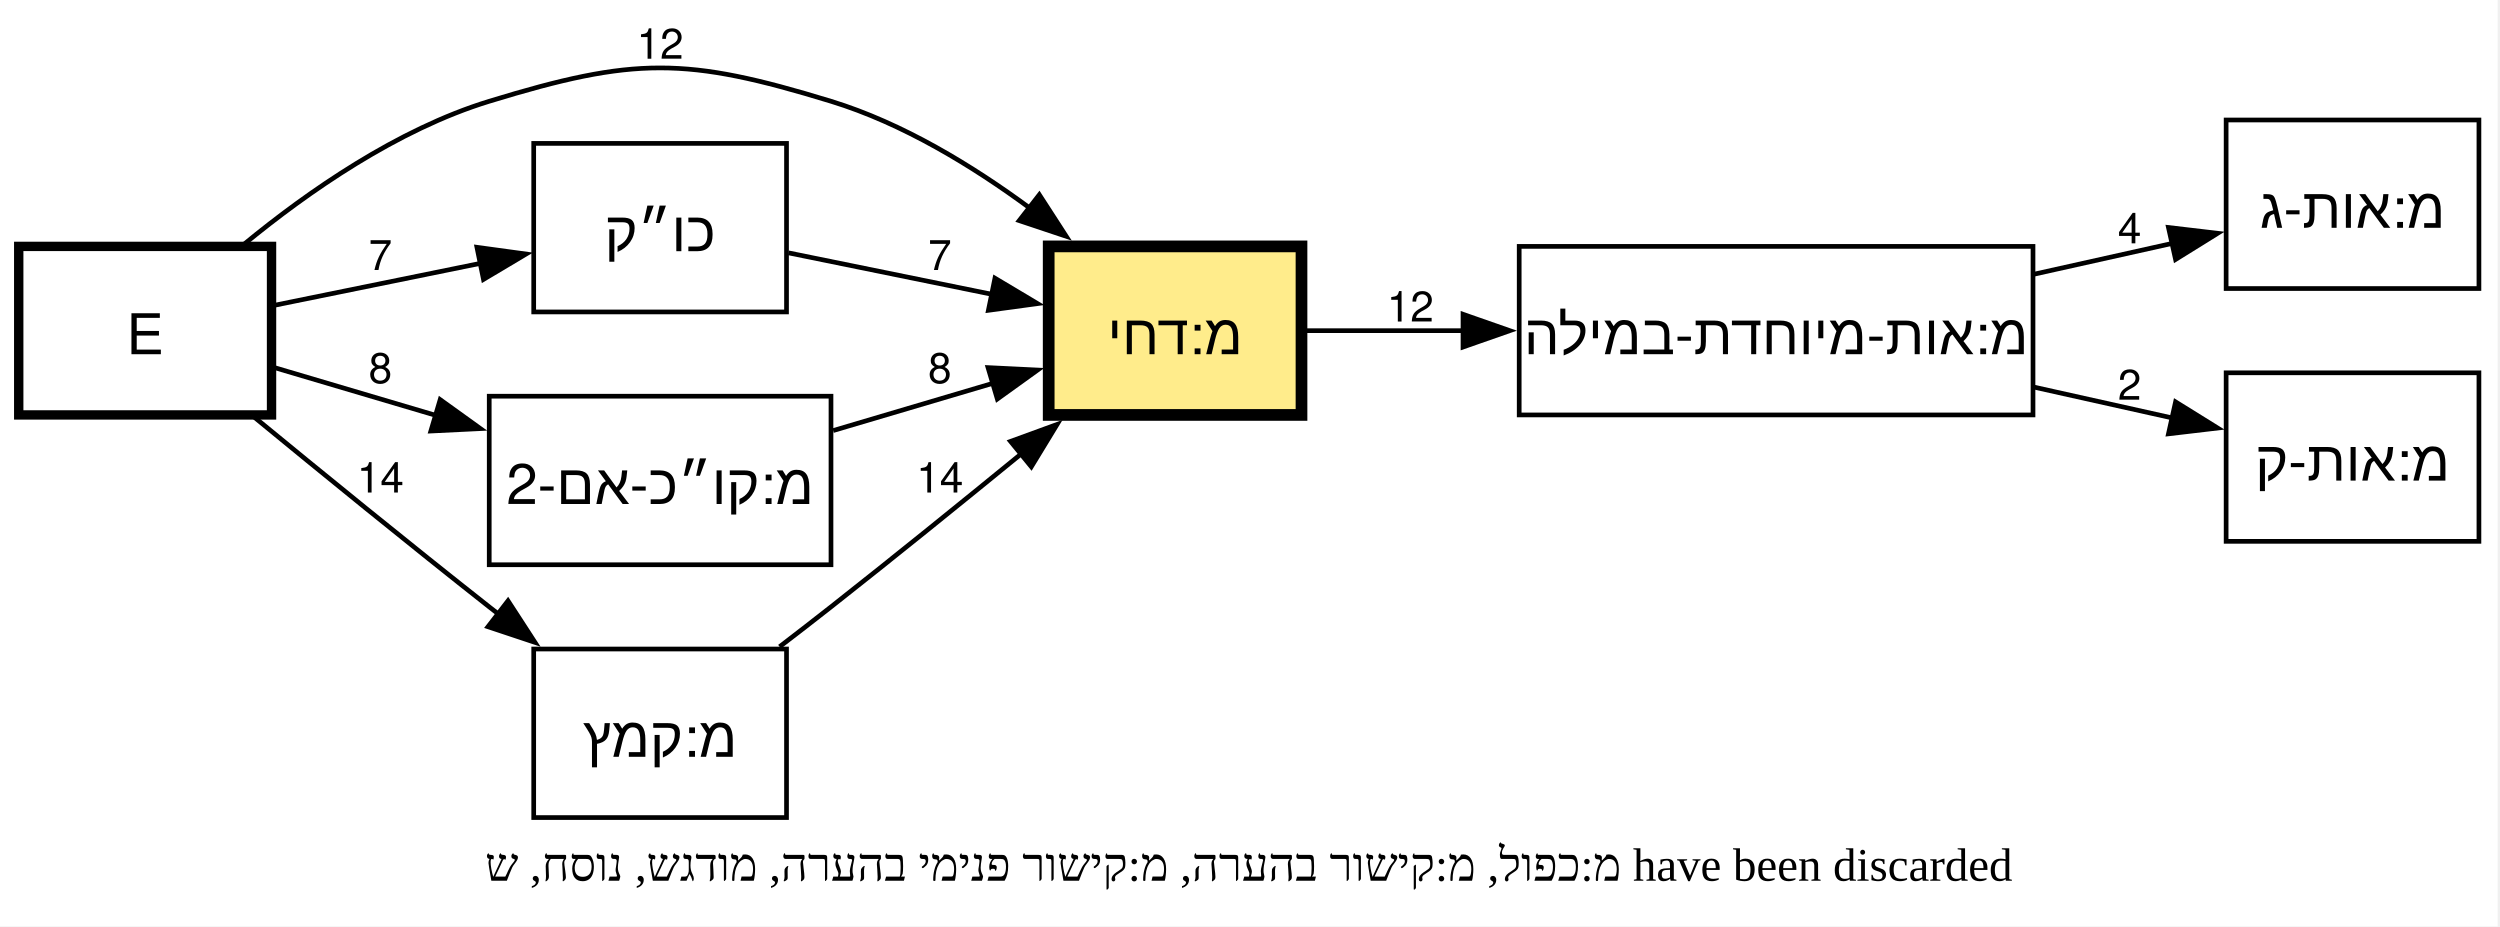
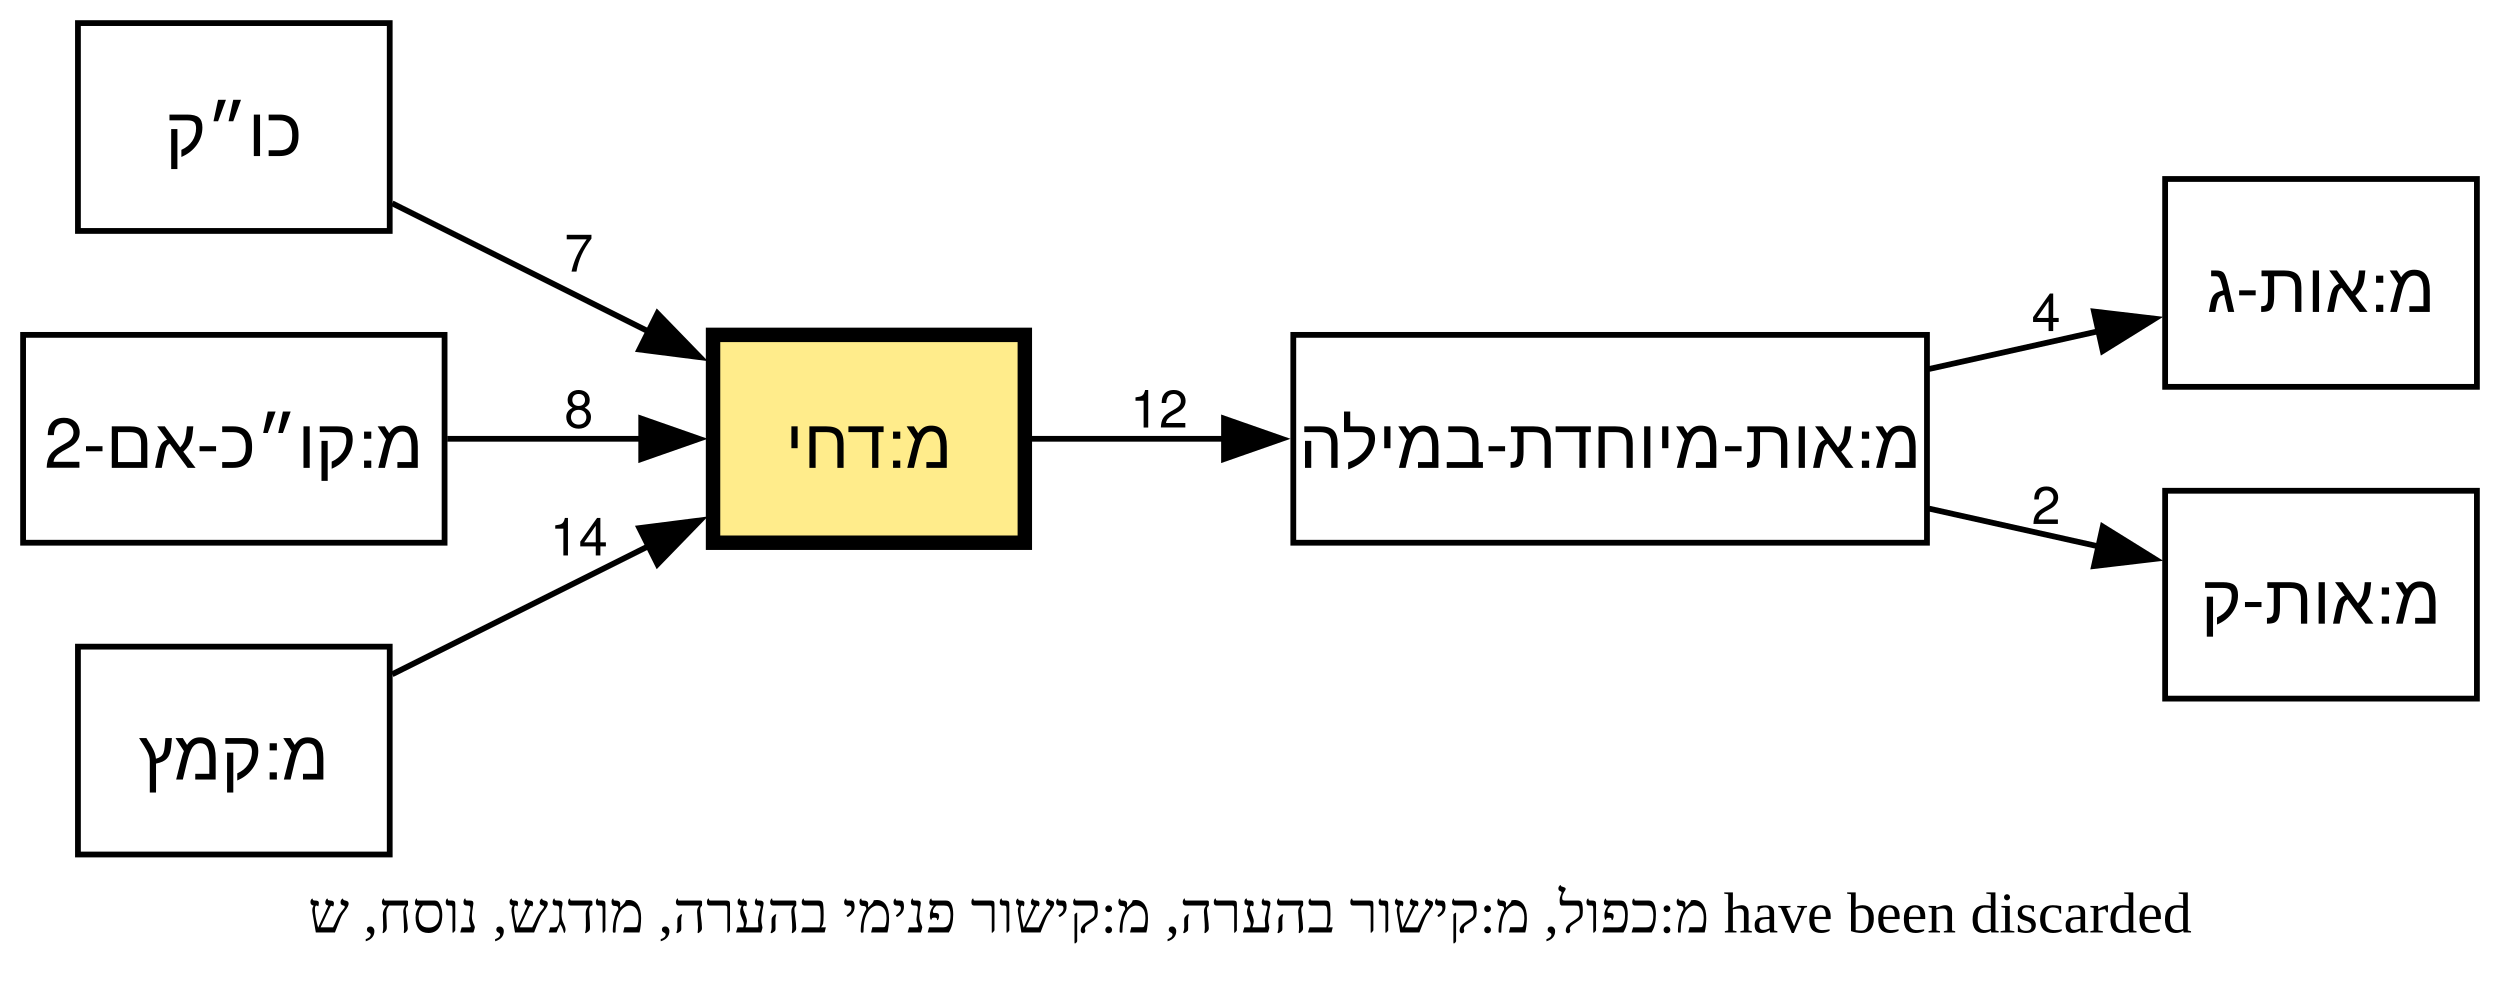
- <svg xmlns="http://www.w3.org/2000/svg" width="534pt" height="198pt" viewBox="0.00 0.00 534.00 198.00">
-   <g id="graph0" class="graph" transform="scale(1 1) rotate(0) translate(4 193.88)">
-     <polygon fill="white" stroke="none" points="-4,4 -4,-193.88 529.5,-193.88 529.5,4 -4,4" />
-     <text xml:space="preserve" text-anchor="middle" x="262.75" y="-5.75" font-family="Times New Roman,serif" font-size="10.00">מ:כפול, מ:קישור בהערה, מ:קישור פנימי בהערה, מודגש, נוסח, ש have been discarded</text>
+ <svg xmlns="http://www.w3.org/2000/svg" width="433pt" height="171pt" viewBox="0.00 0.00 433.00 171.00">
+   <g id="graph0" class="graph" transform="scale(1 1) rotate(0) translate(4 167.25)">
+     <polygon fill="white" stroke="none" points="-4,4 -4,-167.25 429,-167.25 429,4 -4,4" />
+     <text xml:space="preserve" text-anchor="middle" x="212.5" y="-5.75" font-family="Times New Roman,serif" font-size="10.00">מ:כפול, מ:קישור בהערה, מ:קישור פנימי בהערה, מודגש, נוסח, ש have been discarded</text>
    <g id="node1" class="node">
-       <polygon fill="none" stroke="black" stroke-width="2" points="54,-141.25 0,-141.25 0,-105.25 54,-105.25 54,-141.25" />
-       <text xml:space="preserve" text-anchor="middle" x="27" y="-118.22" font-family="SBL Hebrew,Helvetica" font-size="12.00">E</text>
+       <polygon fill="#ffec8b" stroke="black" stroke-width="2.5" points="173.5,-109.25 119.5,-109.25 119.5,-73.25 173.5,-73.25 173.5,-109.25" />
+       <text xml:space="preserve" text-anchor="middle" x="146.5" y="-86.22" font-family="SBL Hebrew,Helvetica" font-size="12.00">מ:דחי</text>
+     </g>
+     <g id="node3" class="node">
+       <polygon fill="none" stroke="black" points="329.75,-109.25 220,-109.25 220,-73.25 329.75,-73.25 329.75,-109.25" />
+       <text xml:space="preserve" text-anchor="middle" x="274.88" y="-86.22" font-family="SBL Hebrew,Helvetica" font-size="12.00">מ:אות-מיוחדת-במילה</text>
+     </g>
+     <g id="edge4" class="edge">
+       <path fill="none" stroke="black" d="M174.61,-91.25C184.56,-91.25 196.3,-91.25 208.16,-91.25" />
+       <polygon fill="black" stroke="black" points="208,-94.75 218,-91.25 208,-87.75 208,-94.75" />
+       <text xml:space="preserve" text-anchor="middle" x="196.75" y="-93.2" font-family="Helvetica,sans-Serif" font-size="9.00">12</text>
    </g>
    <g id="node2" class="node">
-       <polygon fill="#ffec8b" stroke="black" stroke-width="2.5" points="274,-141.25 220,-141.25 220,-105.25 274,-105.25 274,-141.25" />
-       <text xml:space="preserve" text-anchor="middle" x="247" y="-118.22" font-family="SBL Hebrew,Helvetica" font-size="12.00">מ:דחי</text>
+       <polygon fill="none" stroke="black" points="63.5,-163.25 9.5,-163.25 9.5,-127.25 63.5,-127.25 63.5,-163.25" />
+       <text xml:space="preserve" text-anchor="middle" x="36.5" y="-140.22" font-family="SBL Hebrew,Helvetica" font-size="12.00">כו״ק</text>
+     </g>
+     <g id="edge1" class="edge">
+       <path fill="none" stroke="black" d="M63.92,-132.04C77.29,-125.36 93.74,-117.13 108.35,-109.82" />
+       <polygon fill="black" stroke="black" points="109.87,-112.98 117.25,-105.38 106.74,-106.72 109.87,-112.98" />
+       <text xml:space="preserve" text-anchor="middle" x="96.25" y="-120.2" font-family="Helvetica,sans-Serif" font-size="9.00">7</text>
+     </g>
+     <g id="node4" class="node">
+       <polygon fill="none" stroke="black" points="425,-136.25 371,-136.25 371,-100.25 425,-100.25 425,-136.25" />
+       <text xml:space="preserve" text-anchor="middle" x="398" y="-113.22" font-family="SBL Hebrew,Helvetica" font-size="12.00">מ:אות-ג</text>
    </g>
    <g id="edge2" class="edge">
-       <path fill="none" stroke="black" d="M48.14,-141.72C61.8,-152.95 80.89,-166.24 100.5,-172.25 131.52,-181.75 142.48,-181.75 173.5,-172.25 188.78,-167.57 203.74,-158.46 216.07,-149.36" />
-       <polygon fill="black" stroke="black" points="218,-152.29 223.75,-143.4 213.7,-146.76 218,-152.29" />
-       <text xml:space="preserve" text-anchor="middle" x="137" y="-181.33" font-family="Helvetica,sans-Serif" font-size="9.00">12</text>
+       <path fill="none" stroke="black" d="M330.06,-103.33C340.09,-105.56 350.36,-107.85 359.74,-109.95" />
+       <polygon fill="black" stroke="black" points="358.68,-113.29 369.2,-112.05 360.2,-106.46 358.68,-113.29" />
+       <text xml:space="preserve" text-anchor="middle" x="350.38" y="-109.91" font-family="Helvetica,sans-Serif" font-size="9.00">4</text>
    </g>
-     <g id="node3" class="node">
-       <polygon fill="none" stroke="black" points="164,-163.25 110,-163.25 110,-127.25 164,-127.25 164,-163.25" />
-       <text xml:space="preserve" text-anchor="middle" x="137" y="-140.22" font-family="SBL Hebrew,Helvetica" font-size="12.00">כו״ק</text>
-     </g>
-     <g id="edge1" class="edge">
-       <path fill="none" stroke="black" d="M54.42,-128.63C67.72,-131.34 84.08,-134.67 98.65,-137.64" />
-       <polygon fill="black" stroke="black" points="97.87,-141.06 108.37,-139.62 99.27,-134.2 97.87,-141.06" />
-       <text xml:space="preserve" text-anchor="middle" x="77.25" y="-136.2" font-family="Helvetica,sans-Serif" font-size="9.00">7</text>
-     </g>
-     <g id="node4" class="node">
-       <polygon fill="none" stroke="black" points="173.5,-109.25 100.5,-109.25 100.5,-73.25 173.5,-73.25 173.5,-109.25" />
-       <text xml:space="preserve" text-anchor="middle" x="137" y="-86.22" font-family="SBL Hebrew,Helvetica" font-size="12.00">מ:קו״כ-אם-2</text>
+     <g id="node5" class="node">
+       <polygon fill="none" stroke="black" points="425,-82.25 371,-82.25 371,-46.25 425,-46.25 425,-82.25" />
+       <text xml:space="preserve" text-anchor="middle" x="398" y="-59.23" font-family="SBL Hebrew,Helvetica" font-size="12.00">מ:אות-ק</text>
    </g>
    <g id="edge3" class="edge">
-       <path fill="none" stroke="black" d="M54.42,-115.42C64.94,-112.31 77.37,-108.62 89.31,-105.09" />
-       <polygon fill="black" stroke="black" points="90.02,-108.52 98.62,-102.33 88.03,-101.81 90.02,-108.52" />
-       <text xml:space="preserve" text-anchor="middle" x="77.25" y="-112.07" font-family="Helvetica,sans-Serif" font-size="9.00">8</text>
-     </g>
-     <g id="node5" class="node">
-       <polygon fill="none" stroke="black" points="164,-55.25 110,-55.25 110,-19.25 164,-19.25 164,-55.25" />
-       <text xml:space="preserve" text-anchor="middle" x="137" y="-32.23" font-family="SBL Hebrew,Helvetica" font-size="12.00">מ:קמץ</text>
-     </g>
-     <g id="edge4" class="edge">
-       <path fill="none" stroke="black" d="M50.06,-104.98C64.35,-93.23 83.41,-77.7 100.5,-64.25 101.16,-63.73 101.83,-63.2 102.51,-62.68" />
-       <polygon fill="black" stroke="black" points="104.51,-65.55 110.28,-56.66 100.23,-60.01 104.51,-65.55" />
-       <text xml:space="preserve" text-anchor="middle" x="77.25" y="-88.67" font-family="Helvetica,sans-Serif" font-size="9.00">14</text>
+       <path fill="none" stroke="black" d="M330.06,-79.17C340.09,-76.94 350.36,-74.65 359.74,-72.55" />
+       <polygon fill="black" stroke="black" points="360.2,-76.04 369.2,-70.45 358.68,-69.21 360.2,-76.04" />
+       <text xml:space="preserve" text-anchor="middle" x="350.38" y="-76.49" font-family="Helvetica,sans-Serif" font-size="9.00">2</text>
    </g>
    <g id="node6" class="node">
-       <polygon fill="none" stroke="black" points="430.25,-141.25 320.5,-141.25 320.5,-105.25 430.25,-105.25 430.25,-141.25" />
-       <text xml:space="preserve" text-anchor="middle" x="375.38" y="-118.22" font-family="SBL Hebrew,Helvetica" font-size="12.00">מ:אות-מיוחדת-במילה</text>
-     </g>
-     <g id="edge8" class="edge">
-       <path fill="none" stroke="black" d="M275.11,-123.25C285.06,-123.25 296.8,-123.25 308.66,-123.25" />
-       <polygon fill="black" stroke="black" points="308.5,-126.75 318.5,-123.25 308.5,-119.75 308.5,-126.75" />
-       <text xml:space="preserve" text-anchor="middle" x="297.25" y="-125.2" font-family="Helvetica,sans-Serif" font-size="9.00">12</text>
+       <polygon fill="none" stroke="black" points="73,-109.25 0,-109.25 0,-73.25 73,-73.25 73,-109.25" />
+       <text xml:space="preserve" text-anchor="middle" x="36.5" y="-86.22" font-family="SBL Hebrew,Helvetica" font-size="12.00">מ:קו״כ-אם-2</text>
    </g>
    <g id="edge5" class="edge">
-       <path fill="none" stroke="black" d="M164.42,-139.87C177.53,-137.2 193.6,-133.92 208,-130.99" />
-       <polygon fill="black" stroke="black" points="208.52,-134.46 217.62,-129.03 207.12,-127.6 208.52,-134.46" />
-       <text xml:space="preserve" text-anchor="middle" x="196.75" y="-136.2" font-family="Helvetica,sans-Serif" font-size="9.00">7</text>
-     </g>
-     <g id="edge9" class="edge">
-       <path fill="none" stroke="black" d="M173.96,-101.91C185.01,-105.18 197.19,-108.79 208.35,-112.09" />
-       <polygon fill="black" stroke="black" points="207.04,-115.36 217.63,-114.84 209.03,-108.65 207.04,-115.36" />
-       <text xml:space="preserve" text-anchor="middle" x="196.75" y="-112.07" font-family="Helvetica,sans-Serif" font-size="9.00">8</text>
-     </g>
-     <g id="edge10" class="edge">
-       <path fill="none" stroke="black" d="M162.52,-55.74C166.22,-58.57 169.97,-61.47 173.5,-64.25 186.94,-74.83 201.61,-86.7 214.21,-97" />
-       <polygon fill="black" stroke="black" points="211.85,-99.6 221.8,-103.23 216.29,-94.18 211.85,-99.6" />
-       <text xml:space="preserve" text-anchor="middle" x="196.75" y="-88.67" font-family="Helvetica,sans-Serif" font-size="9.00">14</text>
+       <path fill="none" stroke="black" d="M73.46,-91.25C84.28,-91.25 96.18,-91.25 107.15,-91.25" />
+       <polygon fill="black" stroke="black" points="107.06,-94.75 117.06,-91.25 107.06,-87.75 107.06,-94.75" />
+       <text xml:space="preserve" text-anchor="middle" x="96.25" y="-93.2" font-family="Helvetica,sans-Serif" font-size="9.00">8</text>
    </g>
    <g id="node7" class="node">
-       <polygon fill="none" stroke="black" points="525.5,-168.25 471.5,-168.25 471.5,-132.25 525.5,-132.25 525.5,-168.25" />
-       <text xml:space="preserve" text-anchor="middle" x="498.5" y="-145.22" font-family="SBL Hebrew,Helvetica" font-size="12.00">מ:אות-ג</text>
+       <polygon fill="none" stroke="black" points="63.5,-55.25 9.5,-55.25 9.5,-19.25 63.5,-19.25 63.5,-55.25" />
+       <text xml:space="preserve" text-anchor="middle" x="36.5" y="-32.23" font-family="SBL Hebrew,Helvetica" font-size="12.00">מ:קמץ</text>
    </g>
    <g id="edge6" class="edge">
-       <path fill="none" stroke="black" d="M430.56,-135.33C440.59,-137.56 450.86,-139.85 460.24,-141.95" />
-       <polygon fill="black" stroke="black" points="459.18,-145.29 469.7,-144.05 460.7,-138.46 459.18,-145.29" />
-       <text xml:space="preserve" text-anchor="middle" x="450.88" y="-141.91" font-family="Helvetica,sans-Serif" font-size="9.00">4</text>
-     </g>
-     <g id="node8" class="node">
-       <polygon fill="none" stroke="black" points="525.5,-114.25 471.5,-114.25 471.5,-78.25 525.5,-78.25 525.5,-114.25" />
-       <text xml:space="preserve" text-anchor="middle" x="498.5" y="-91.22" font-family="SBL Hebrew,Helvetica" font-size="12.00">מ:אות-ק</text>
-     </g>
-     <g id="edge7" class="edge">
-       <path fill="none" stroke="black" d="M430.56,-111.17C440.59,-108.94 450.86,-106.65 460.24,-104.55" />
-       <polygon fill="black" stroke="black" points="460.7,-108.04 469.7,-102.45 459.18,-101.21 460.7,-108.04" />
-       <text xml:space="preserve" text-anchor="middle" x="450.88" y="-108.49" font-family="Helvetica,sans-Serif" font-size="9.00">2</text>
+       <path fill="none" stroke="black" d="M63.92,-50.46C77.29,-57.14 93.74,-65.37 108.35,-72.68" />
+       <polygon fill="black" stroke="black" points="106.74,-75.78 117.25,-77.12 109.87,-69.52 106.74,-75.78" />
+       <text xml:space="preserve" text-anchor="middle" x="96.25" y="-71.04" font-family="Helvetica,sans-Serif" font-size="9.00">14</text>
    </g>
  </g>
</svg>
